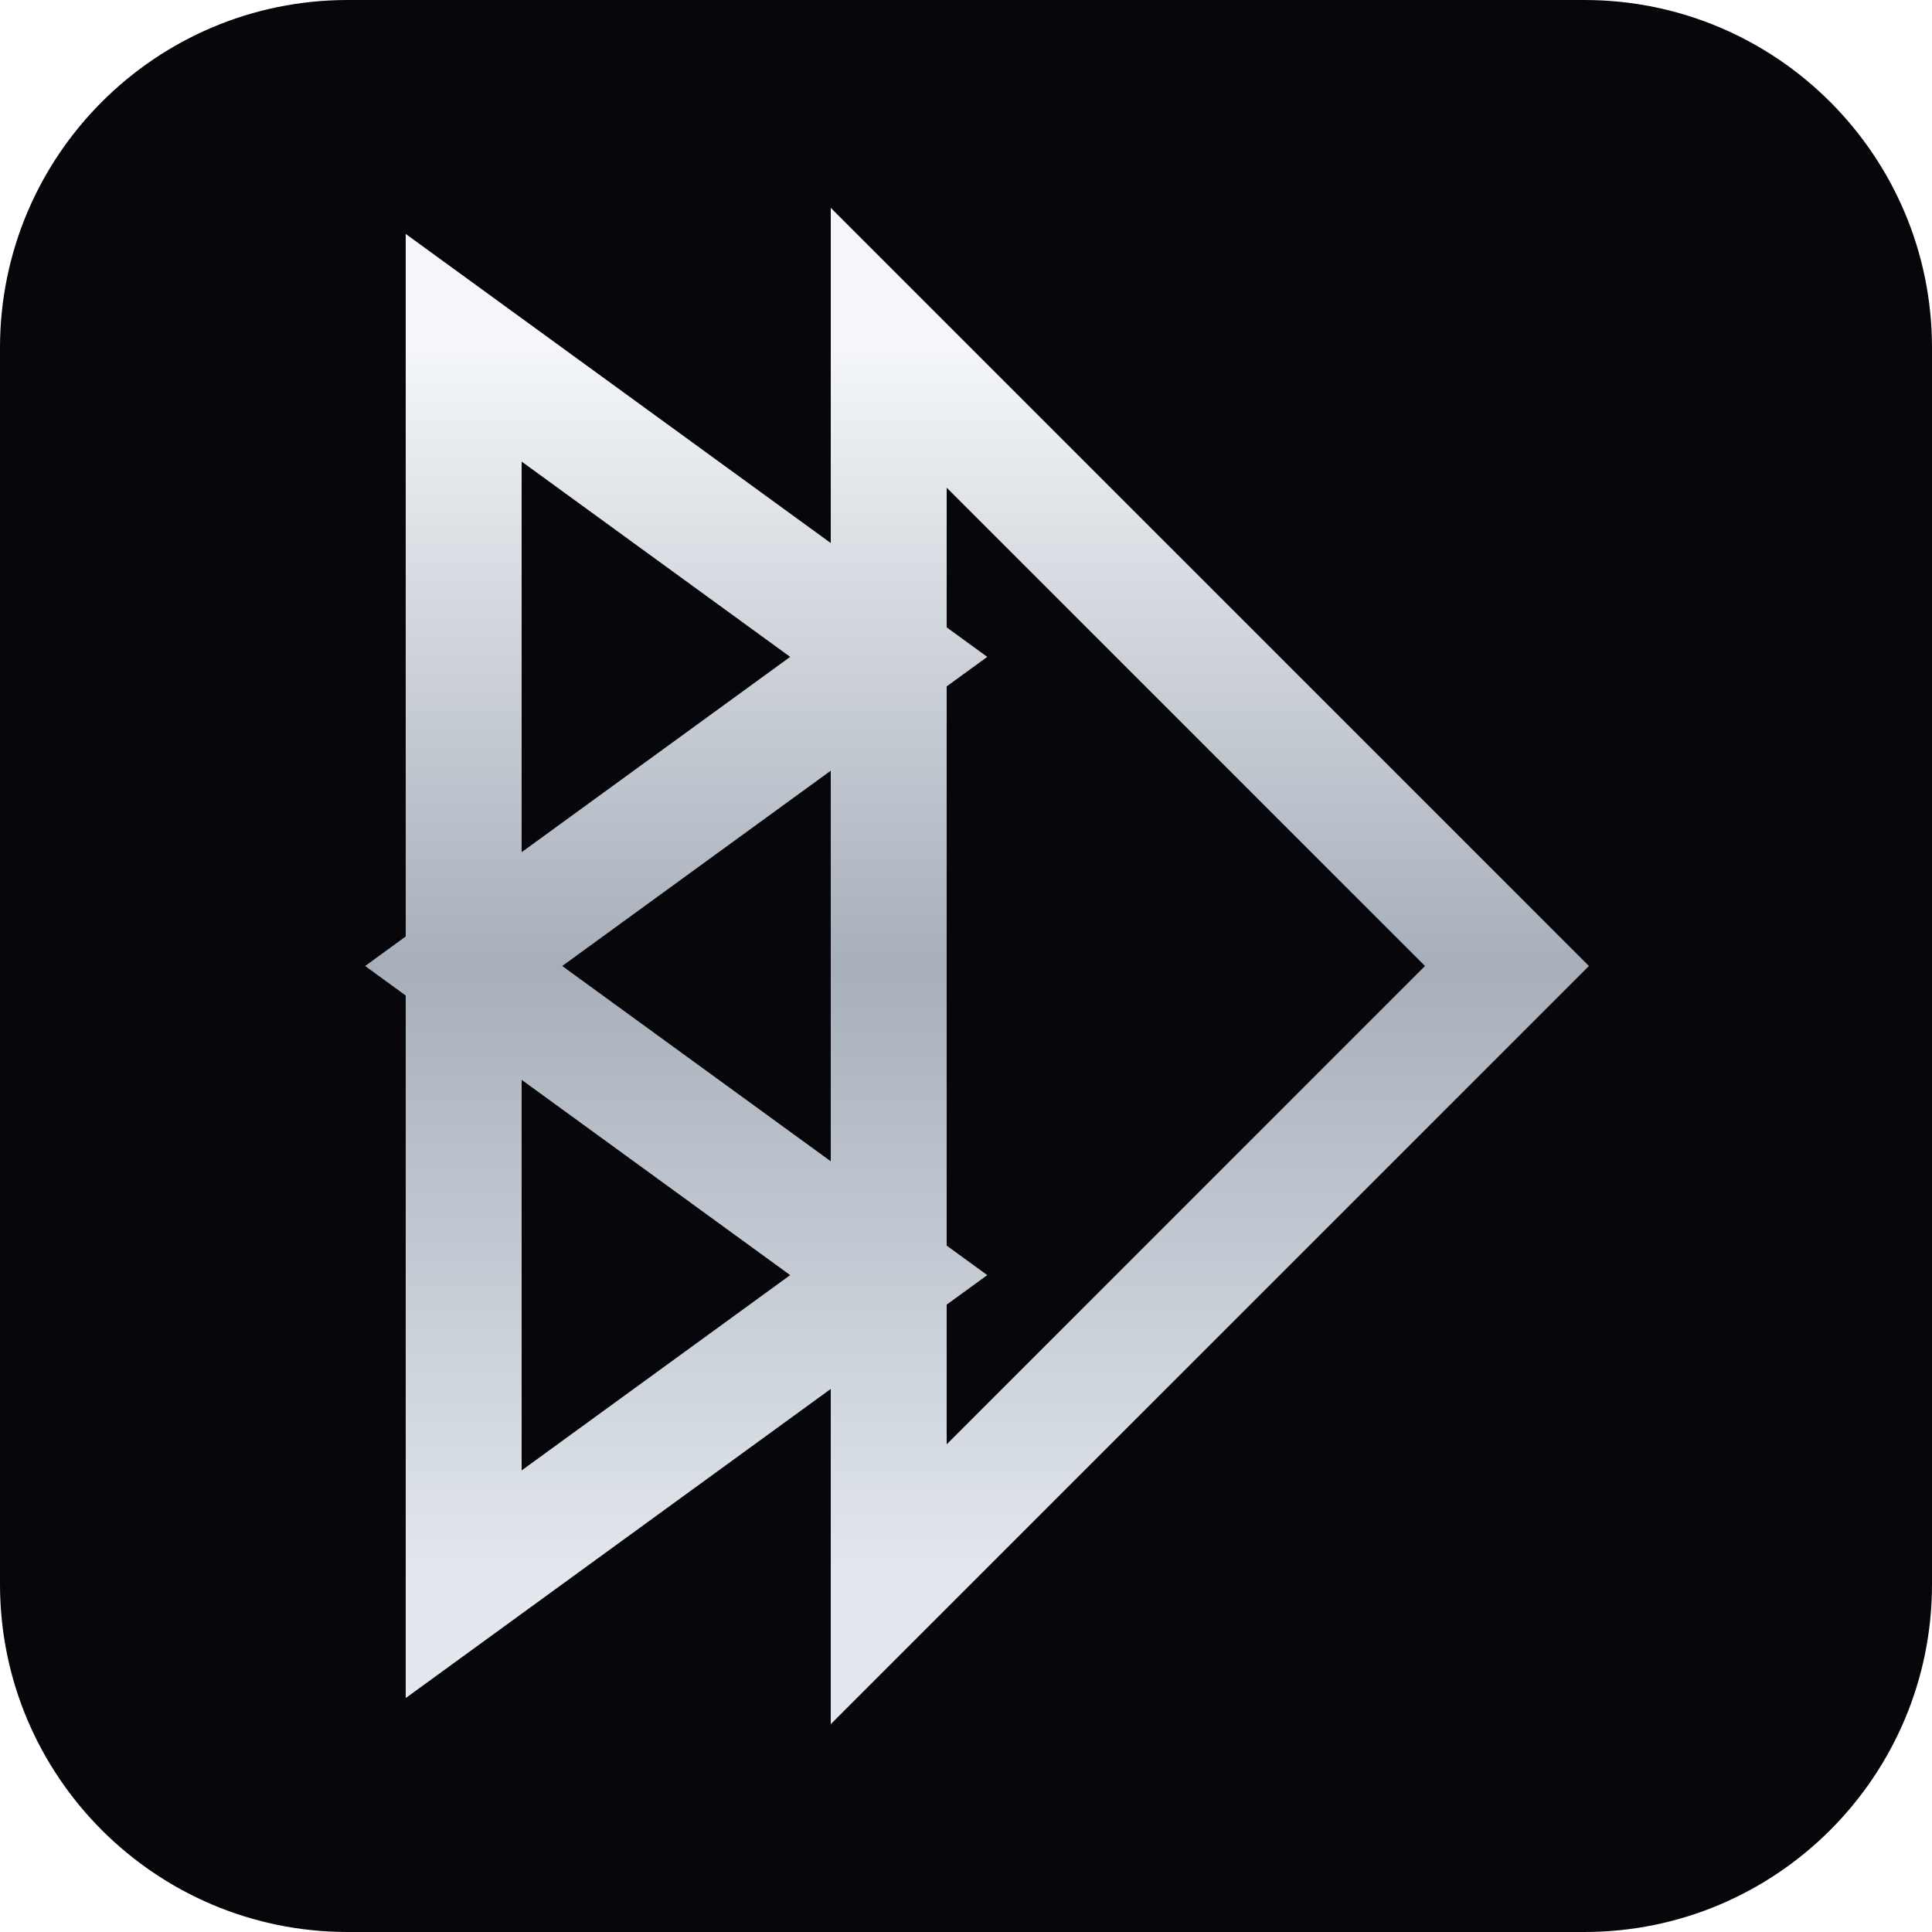
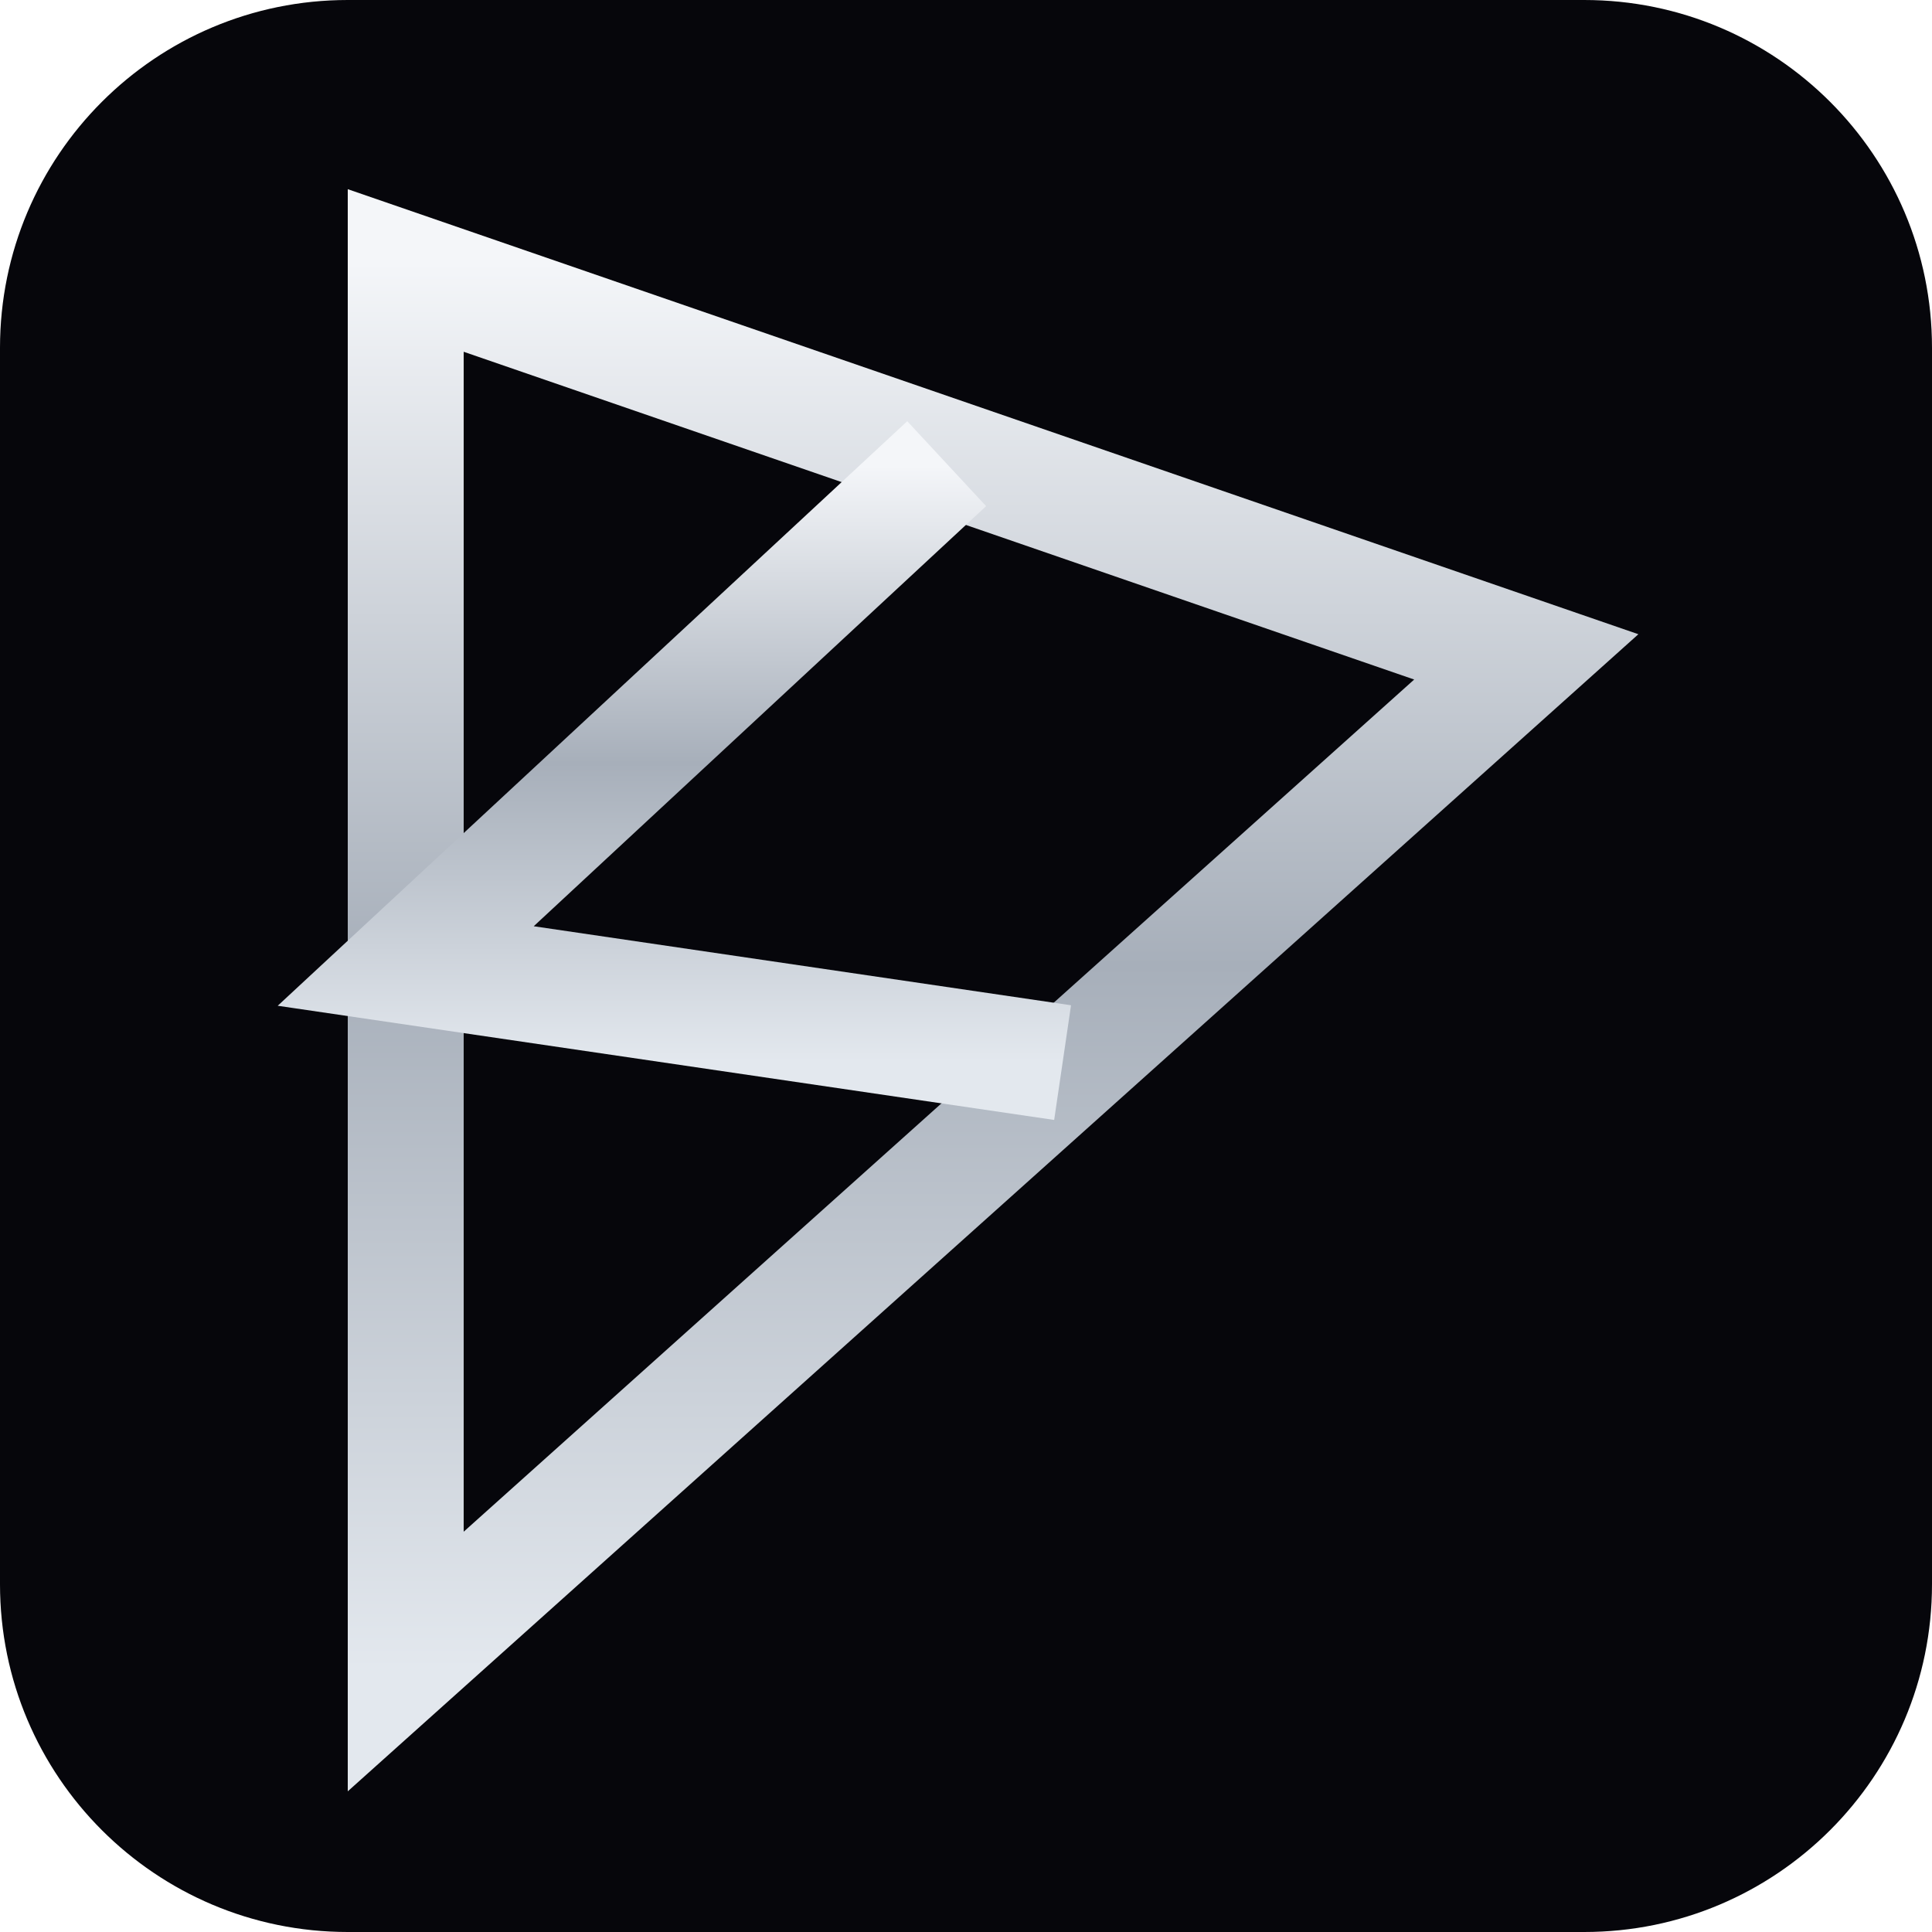
<svg xmlns="http://www.w3.org/2000/svg" viewBox="0 0 100 100">
  <defs>
    <linearGradient id="c" x1="0" y1="0" x2="0" y2="1">
      <stop offset="0" stop-color="#f4f6f9" />
      <stop offset="0.5" stop-color="#a7afba" />
      <stop offset="1" stop-color="#e3e8ee" />
    </linearGradient>
  </defs>
  <rect width="100" height="100" rx="18" fill="#06060b" />
  <g fill="none" stroke="url(#c)" stroke-width="6" stroke-linejoin="miter" stroke-miterlimit="10">
-     <path d="M24 18V82L46 66 24 50 46 34 24 18Z" />
-     <path d="M46 18V82L78 50Z" />
+     <path d="M21 14 79 34 21 86Z" />
+     <path d="M49 24 21 50 55 55" />
  </g>
</svg>
